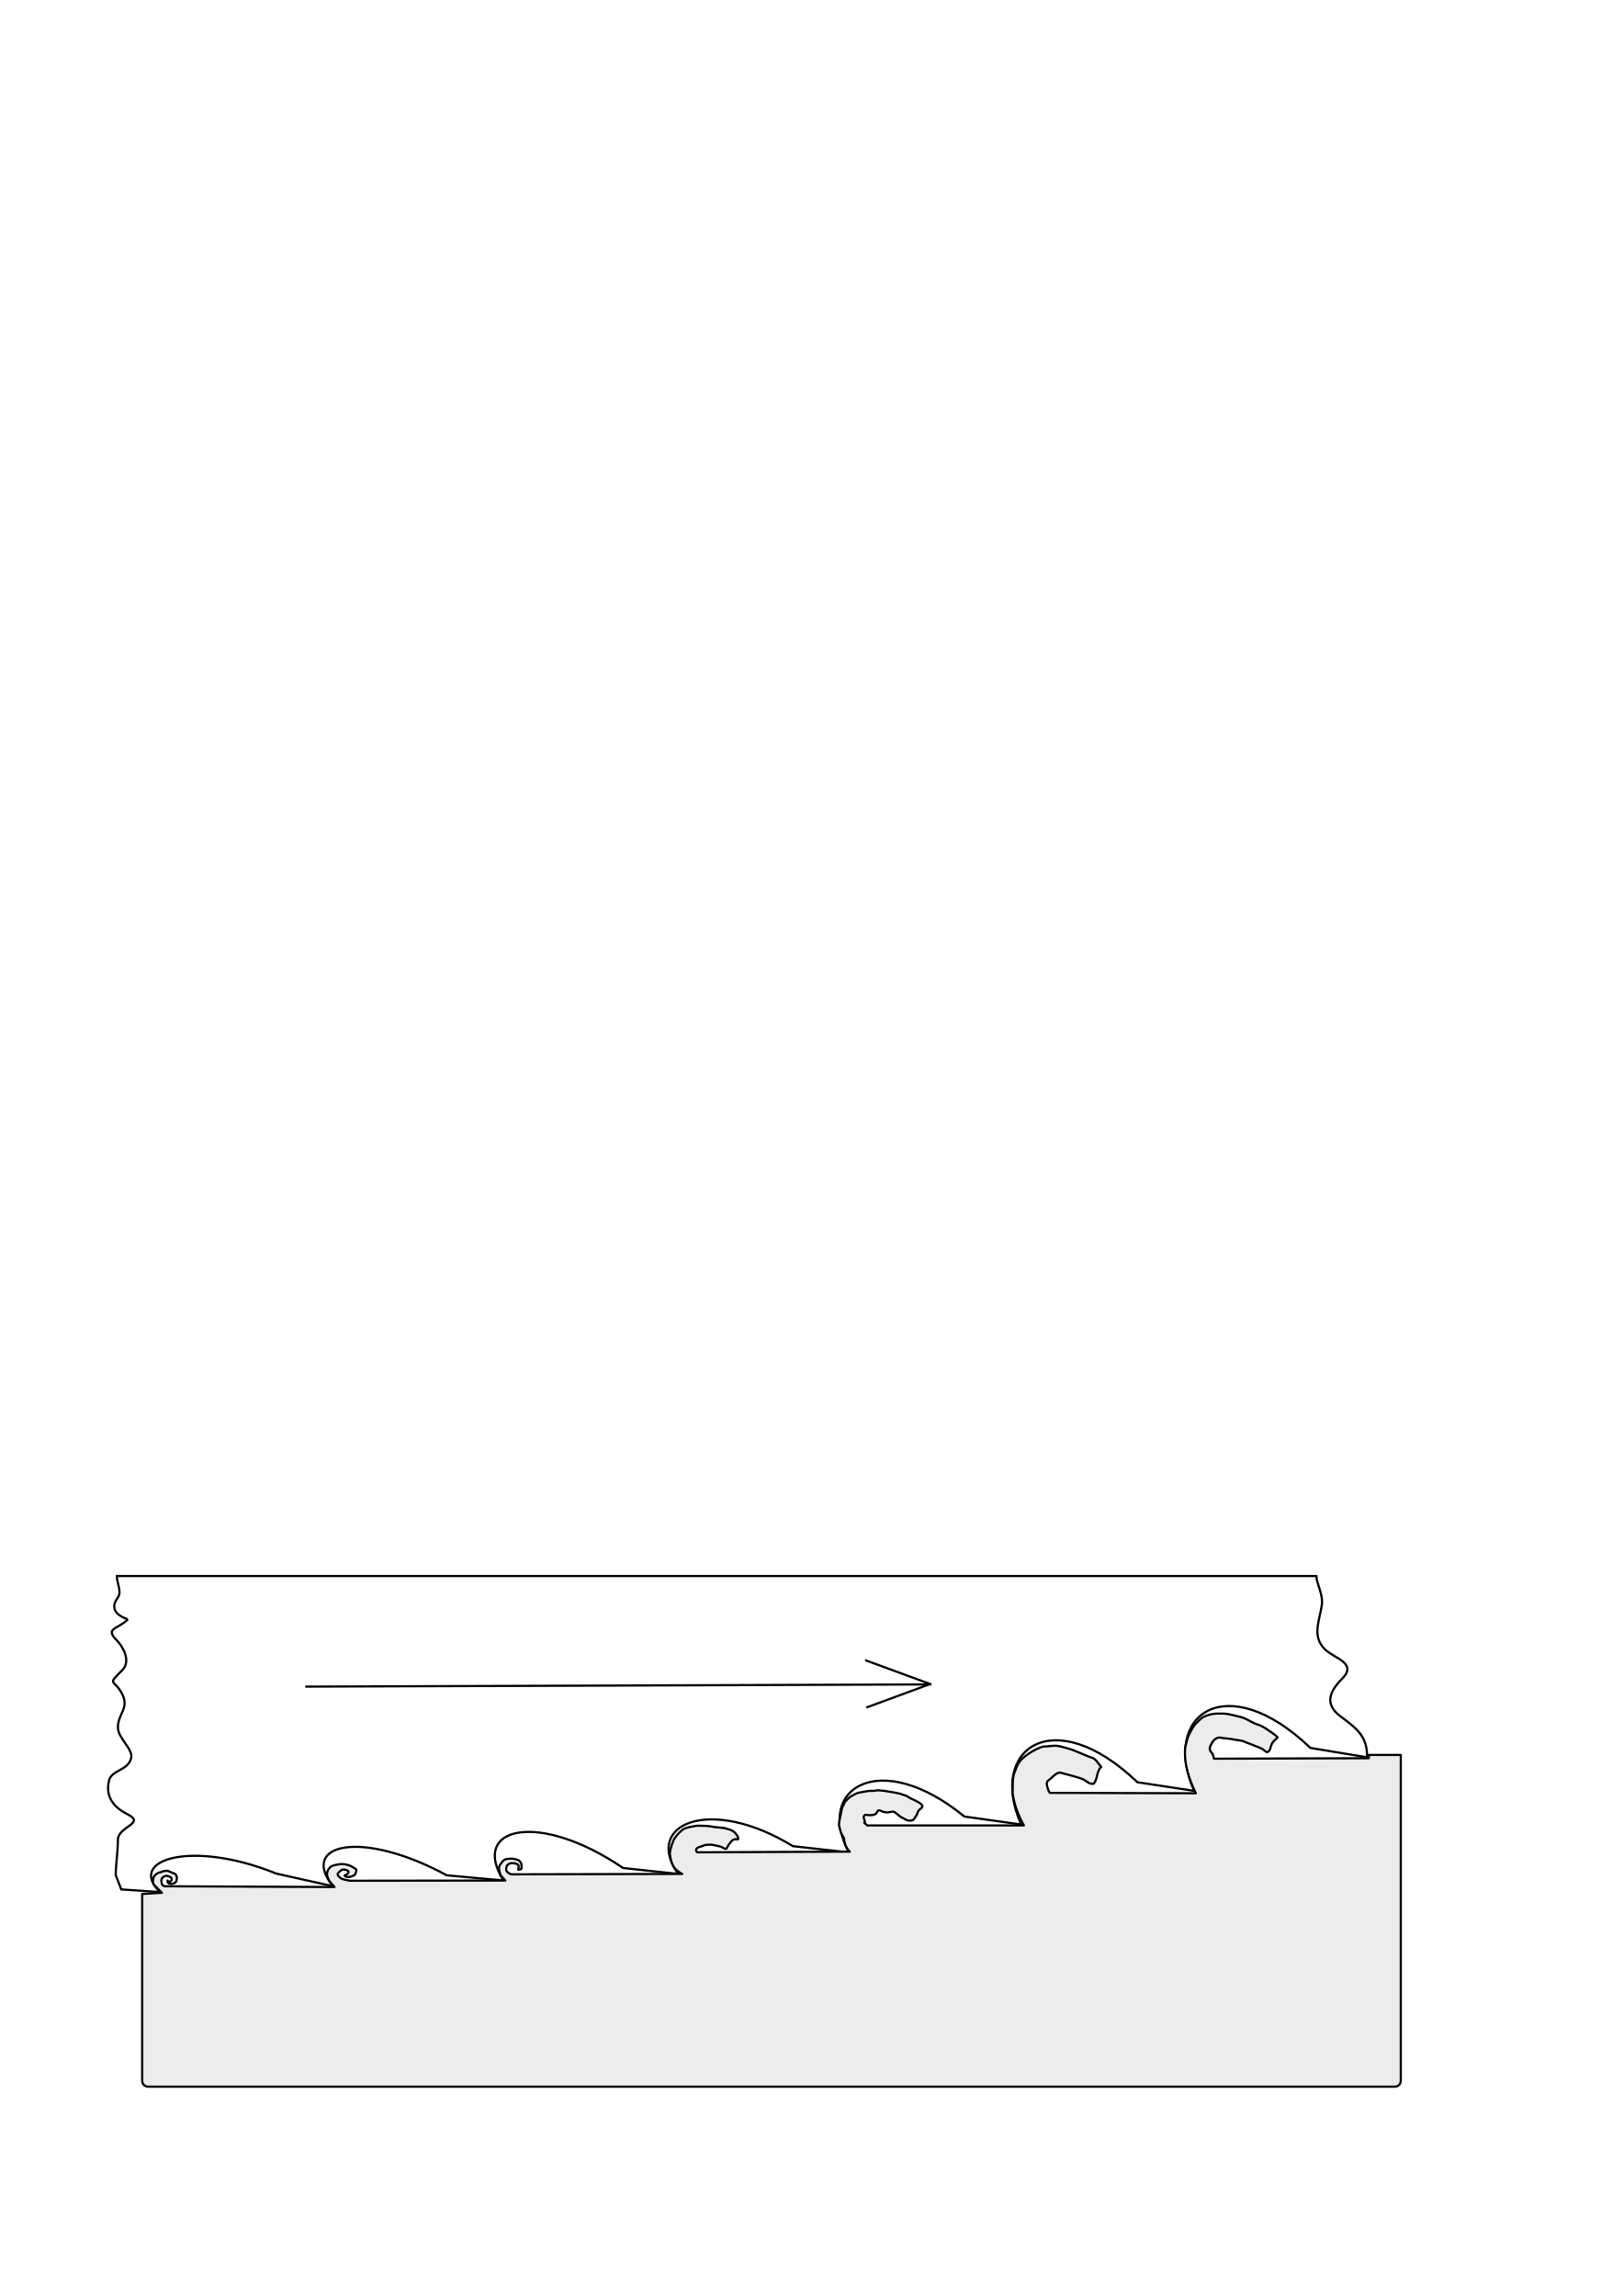
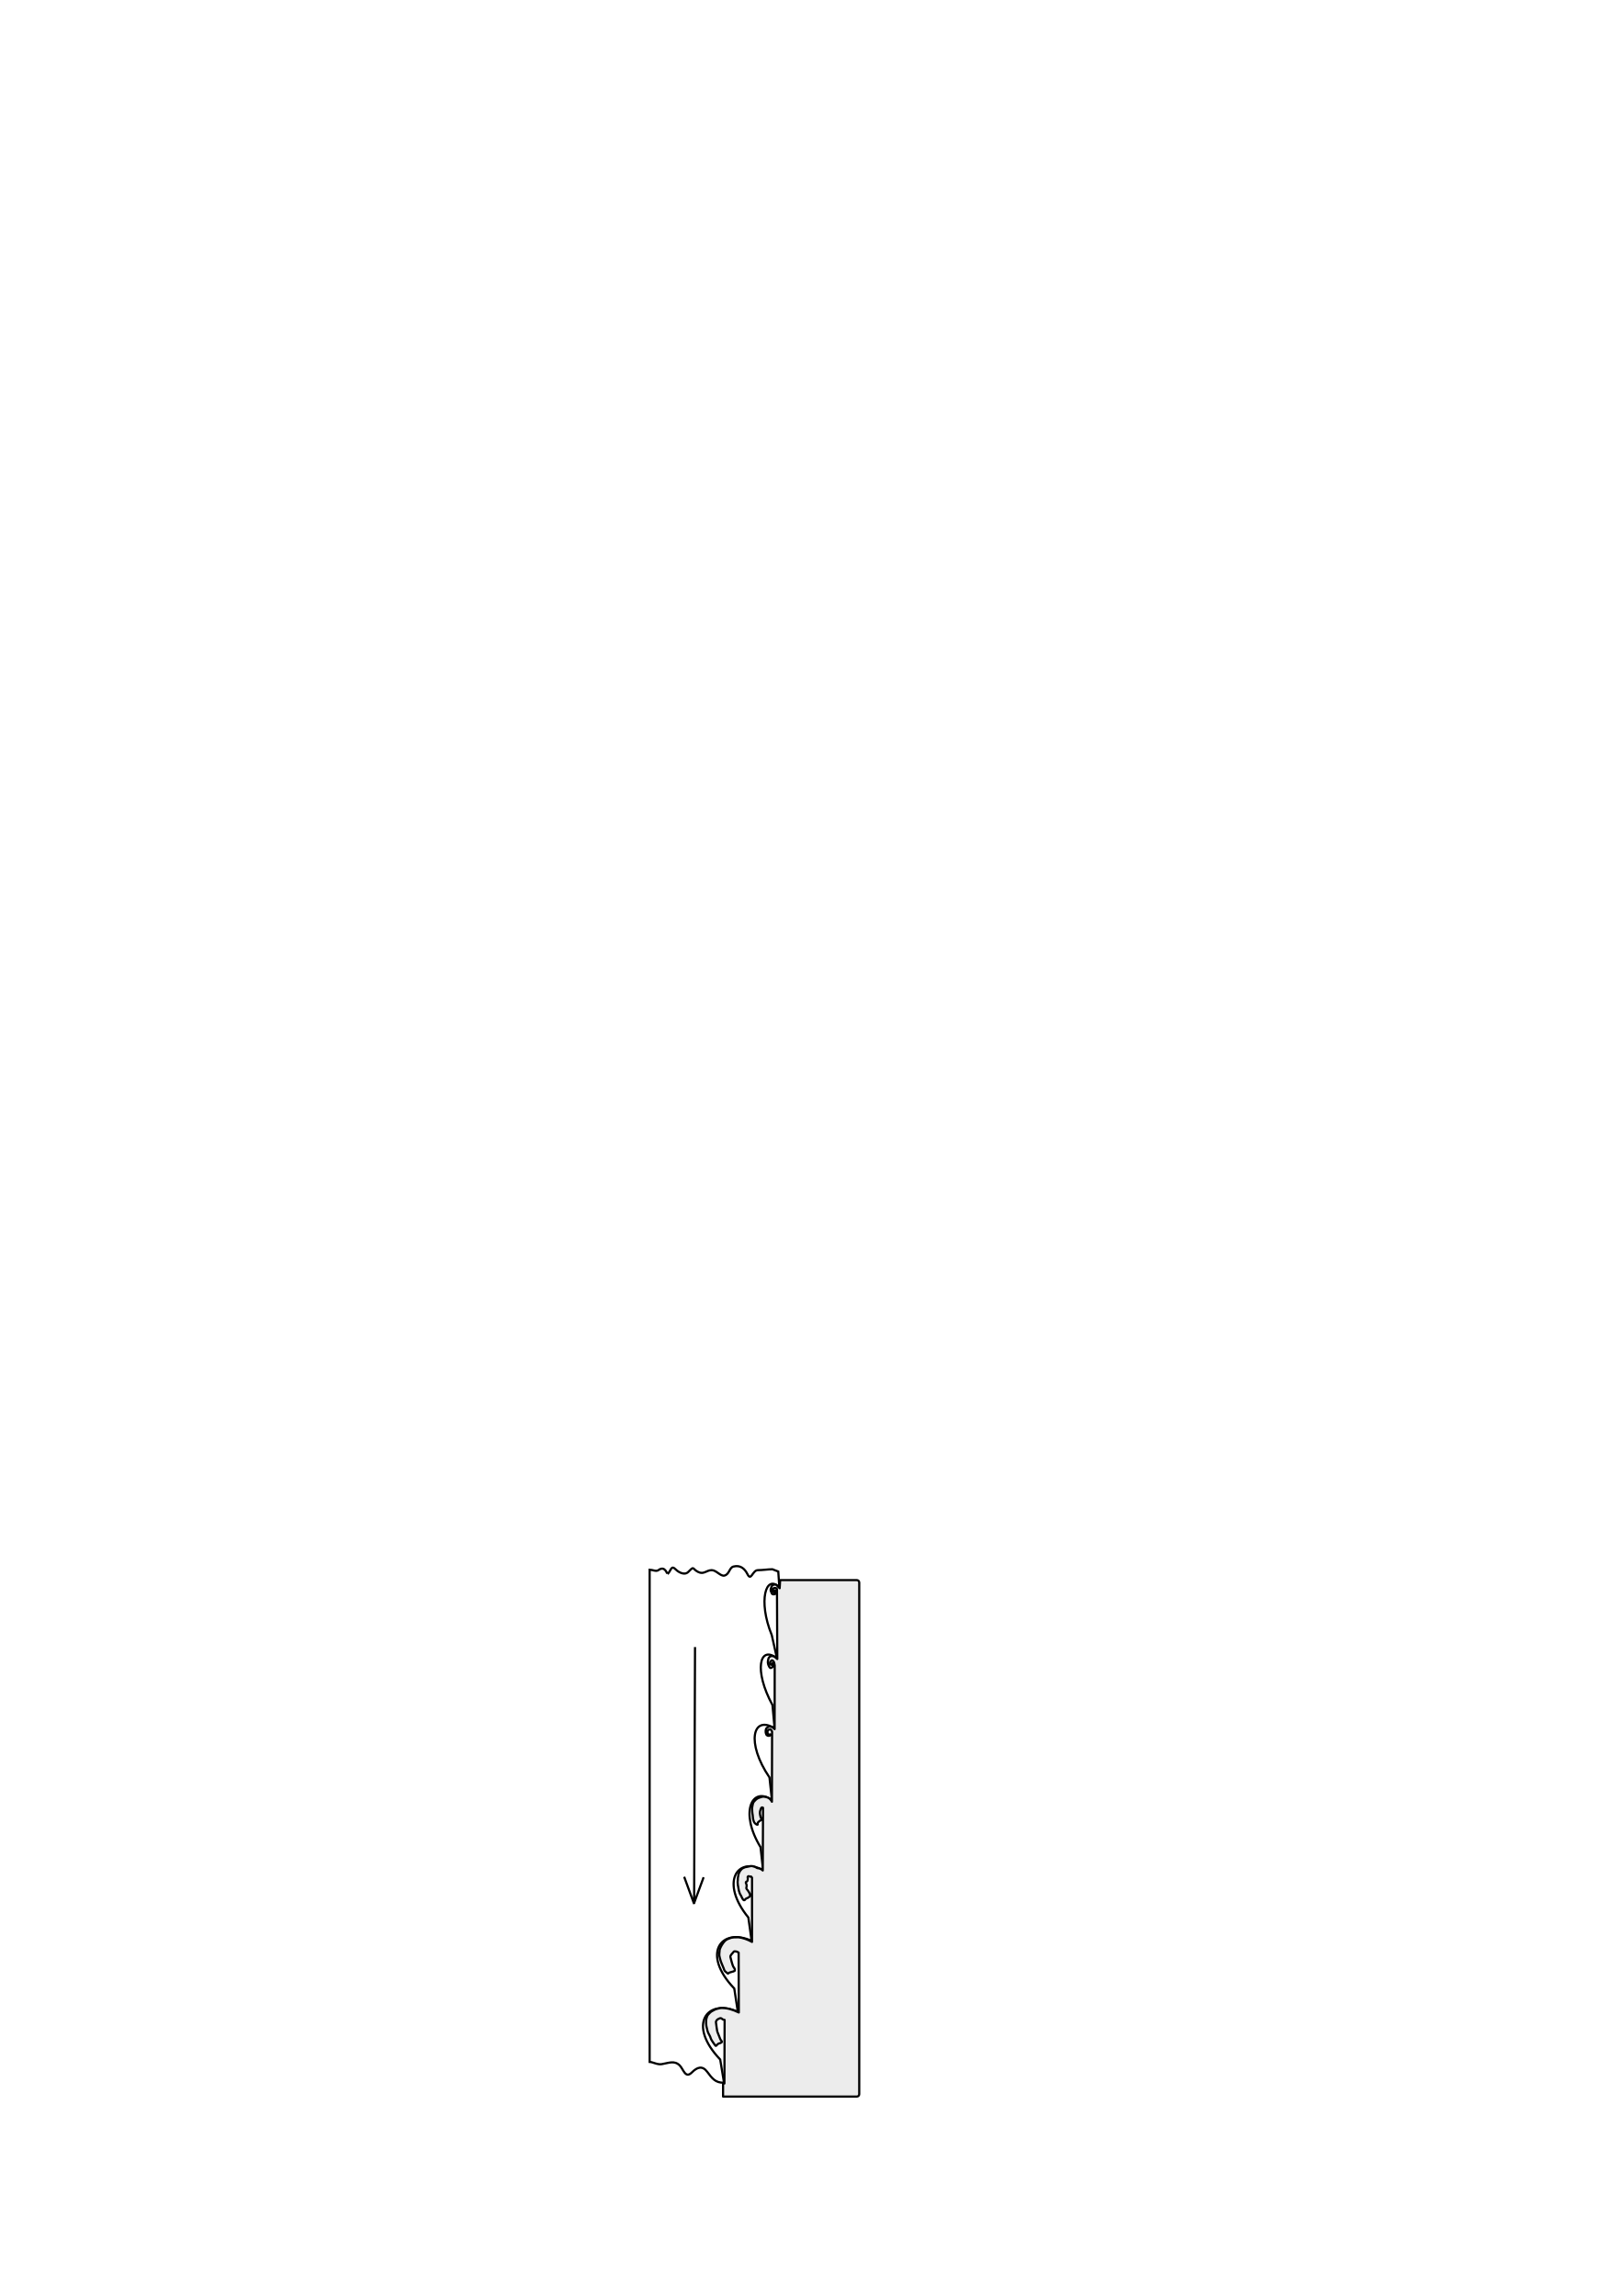
<svg xmlns="http://www.w3.org/2000/svg" width="744.094" height="1052.362" id="svg5394">
  <defs id="defs5396">
    </defs>
  <g id="layer1">
-     <path style="fill:none;fill-rule:evenodd;stroke:#000000;stroke-width:1;stroke-linecap:butt;stroke-linejoin:miter;stroke-miterlimit:4;stroke-dasharray:none;stroke-opacity:1" d="M 53.531 722.375 C 53.589 725.606 55.892 729.676 54.031 732.156 C 48.366 739.71 58.779 742.065 58.594 742.25 C 53.986 746.858 47.796 746.108 53.531 751.844 C 56.18 754.492 60.234 761.297 56.062 765.469 C 48.699 772.833 52.39 769.25 56.062 776.594 C 59.264 782.997 54.031 785.566 54.031 791.75 C 54.031 796.741 61.146 801.666 60.094 805.875 C 58.67 811.568 51.194 811.223 50 816 C 48.066 823.735 52.347 828.533 58.594 831.656 C 66.858 835.788 54.031 837.19 54.031 843.25 C 54.031 848.944 53.031 854.573 53.031 859.438 L 55.562 866 L 73.312 867.219 C 57.957 852.251 88.057 843.076 126.625 858.75 L 152.531 864.531 C 137.058 844.827 166.151 838.573 204.719 859.531 L 230.719 861.906 C 215.335 837.244 246.963 829.927 285.531 856.188 L 310.812 858.906 C 294.715 836.448 324.807 822.573 363.375 846.188 L 389.031 849.031 C 373.291 819.544 403.37 801.006 441.938 832.594 L 467.969 836.25 C 452.585 801.637 482.682 779.959 521.25 816.875 L 547.25 820.844 C 531.866 785.928 561.963 764.24 600.531 801.156 L 626.469 805.438 C 626.728 795.701 621.489 792.062 614.281 786.656 C 607.143 781.303 608.881 775.619 615 769.5 C 622.309 762.191 611.411 760.192 607.156 755.938 C 601.303 750.085 604.436 743.632 605.719 735.938 C 606.54 731.007 603.402 726.065 603.219 722.375 L 53.531 722.375 z " id="path5972" />
-     <path style="fill:none;fill-rule:evenodd;stroke:#000000;stroke-width:1px;stroke-linecap:butt;stroke-linejoin:miter;stroke-opacity:1" d="M 396.99,782.651 L 425.779,772.045 M 139.906,773.055 L 426.789,772.045 L 396.485,760.933" id="path5974" />
-     <path style="opacity:1;fill:#ececec;fill-opacity:1;fill-rule:evenodd;stroke:#000000;stroke-width:1;stroke-linecap:round;stroke-linejoin:round;stroke-miterlimit:4;stroke-opacity:1" d="M 560.344,785.406 C 558.618,785.406 556.646,785.338 555,785.75 C 553.28,786.18 551.368,786.695 550,788.062 C 548.511,789.552 547.324,790.414 546.438,792.188 C 545.663,793.737 544.605,795.142 544.094,797.188 C 543.679,798.848 543.031,800.808 543.031,802.531 C 542.86,809.162 544.893,815.363 548.031,821.938 L 481.156,821.75 C 480.881,821.417 480.658,821.067 480.531,820.75 C 480.288,820.141 478.961,816.954 480.344,816.125 C 481.693,815.315 484.162,812.056 486.062,812.531 C 487.929,812.998 495.332,814.88 496.781,815.75 C 498.31,816.667 499.44,817.984 501.25,817.531 C 503.074,815.44 502.431,811.861 504.656,809.844 C 503.819,809.007 502.059,806.085 500.719,805.75 C 498.94,805.305 492.131,802.111 490.188,801.625 C 488.417,801.182 486.47,800.482 484.625,800.219 C 482.693,799.943 479.84,800.562 477.875,800.562 C 474.433,801.721 471.235,803.628 468.406,806.125 C 467.209,807.322 465.997,809.073 465.531,810.938 C 463.548,814.892 464.294,818.164 464.031,821.688 C 464.693,826.866 466.538,831.845 469.219,836.688 L 397.375,836.688 C 397.263,836.543 397.154,836.35 397.062,836.281 C 395.121,834.825 396.523,835.854 396.344,834.781 C 396.189,833.851 395.465,833.12 395.969,832.281 C 396.47,831.445 397.5,832 398.406,832 C 399.275,832 400.279,831.954 401.062,831.562 C 401.998,831.095 401.965,830.052 402.406,829.875 C 403.382,829.485 403.859,830.207 404.656,830.406 C 405.444,830.603 406.451,830.871 407.312,830.656 C 408.098,830.46 409.236,830.212 409.812,830.5 C 410.237,830.712 411.35,831.569 411.781,832 C 412.315,832.534 413.478,833.247 414.188,833.531 C 414.933,833.829 415.709,834.5 416.688,834.5 C 417.559,834.5 418.72,834.373 419.094,833.438 C 419.384,832.712 420.116,832.192 420.344,831.281 C 420.551,830.452 420.987,829.705 421.594,829.25 C 422.231,828.772 423.277,828.058 422.312,827.094 C 421.598,826.379 420.83,825.977 420,825.562 C 419.165,825.145 418.34,824.686 417.406,824.312 C 416.649,824.01 415.925,823.231 415,823 C 414.092,822.773 413.219,822.32 412.312,822.094 C 411.429,821.873 410.536,821.782 409.656,821.562 C 408.78,821.343 407.842,821.343 406.969,821.125 C 406.164,820.924 405.113,820.75 404.281,820.75 C 403.448,820.75 402.428,820.448 401.594,820.656 C 400.768,820.863 399.802,820.844 398.938,820.844 C 398.005,820.844 397.129,820.968 396.25,821.188 C 395.376,821.406 394.437,821.438 393.562,821.656 C 392.631,821.889 391.79,822.371 390.906,822.812 C 389.991,823.27 389.343,823.719 388.656,824.406 C 388.318,824.744 387.109,825.814 386.969,826.375 C 386.762,827.202 386.045,828.038 385.812,828.969 C 385.591,829.856 385.506,830.756 385.281,831.656 C 385.06,832.54 384.944,833.413 384.719,834.312 C 384.546,835.004 384.383,836.281 384.562,837 C 384.779,837.865 385.068,838.741 385.281,839.594 C 385.532,840.597 386.153,841.307 386.594,842.188 C 386.64,842.279 386.68,842.35 386.719,842.438 C 387.046,844.777 387.595,846.945 389.438,848.688 L 319.438,849 C 318.838,848.302 318.775,847.473 319.719,846.906 C 320.438,846.475 321.496,846.346 322.312,845.938 C 322.868,845.66 323.98,845.5 324.812,845.5 C 325.761,845.5 326.595,845.524 327.5,845.75 C 328.391,845.973 329.3,846.153 330.188,846.375 C 330.616,846.482 332.474,847.745 332.844,847.375 C 333.381,846.838 333.661,845.651 334.375,844.938 C 335.027,844.286 335.383,843.35 336.531,843.062 C 337.783,842.75 338.478,843.526 338.312,842.531 C 338.132,841.45 337.534,841.098 337.062,840.312 C 336.766,839.819 335.355,838.847 334.719,838.688 C 333.721,838.438 332.915,838.08 331.875,837.906 C 331.696,837.876 331.522,837.842 331.344,837.812 C 330.087,837.603 328.835,837.615 327.594,837.438 C 326.3,837.253 324.781,836.906 323.469,836.906 C 322.554,836.906 321.714,836.812 320.812,836.812 C 319.915,836.812 319.045,836.793 318.219,837 C 317.332,837.222 316.43,837.306 315.531,837.531 C 314.65,837.752 313.583,838.071 312.844,838.625 C 312.06,839.213 311.541,839.771 310.812,840.5 C 310.148,841.165 309.727,841.812 309.188,842.531 C 308.561,843.367 308.477,844.234 308.031,845.125 C 307.627,845.934 307.626,846.904 307.219,847.719 C 307.08,847.997 307.063,848.551 307.062,849.062 L 306.844,849.062 C 307.586,853.059 307.589,856.252 312.656,858.906 L 234.344,859.094 C 233.523,858.852 232.979,858.479 232.312,857.812 C 231.717,857.217 232.04,856.121 232.219,855.406 C 232.419,854.605 233.579,853.969 234.469,853.969 C 235.232,853.969 236.199,854.021 236.969,854.406 C 237.852,854.848 237.866,855.831 237.406,856.75 C 237.161,857.241 239.031,856.924 239.031,856.375 C 239.031,855.469 239.133,854.482 238.656,853.688 C 238.113,852.782 237.671,852.551 236.594,852.281 C 235.861,852.098 234.715,851.777 233.938,851.906 C 233.021,852.059 232.106,851.947 231.25,852.375 C 230.27,852.865 230.043,853.738 229.375,854.406 C 228.79,854.991 228.535,856.142 228.75,857 C 228.854,857.416 229.14,858.502 229.25,859.094 L 229.062,859.094 L 229.312,859.375 C 229.313,859.383 229.312,859.399 229.312,859.406 C 229.313,859.46 229.3,859.5 229.281,859.5 L 229.406,859.5 L 231.562,861.938 L 160.531,862.031 C 159.813,861.928 159.128,861.837 158.406,861.656 C 157.611,861.458 156.469,861.219 155.906,860.656 C 155.388,860.138 154.138,859.299 155.094,858.344 C 155.617,857.821 156.434,856.906 157.312,856.906 C 157.86,856.906 159.719,857.167 159.719,858 C 159.719,859.268 157.583,859.427 157.938,859.781 C 158.586,860.43 159.637,860.442 160.531,860.219 C 161.173,860.058 162.657,859.62 162.844,858.875 C 163.007,858.22 163.859,857.008 162.781,856.469 C 161.96,856.058 160.998,855.257 160.094,855.031 C 159.205,854.809 158.347,854.406 157.406,854.406 C 156.513,854.406 155.58,854.378 154.719,854.594 C 153.808,854.822 152.931,854.878 152.062,855.312 C 151.222,855.733 150.731,856.383 150.281,857.281 C 149.87,858.104 149.776,859.041 150,859.938 C 150.197,860.727 150.701,861.587 150.844,862.031 C 150.859,862.079 150.901,862.15 150.906,862.188 L 150.969,862.188 L 153.281,864.906 L 75.625,864.562 L 75,864.406 C 74.7,864.23 74.125,863.802 74.125,863.25 C 74.125,862.813 73.828,862.25 73.938,861.812 C 74.06,861.321 74.147,860.946 74.469,860.625 C 74.825,860.269 75.153,860.127 75.594,859.906 C 75.956,859.725 76.534,859.813 76.906,859.906 C 77.403,860.031 78.017,860.236 78.344,860.562 C 78.636,860.854 78.74,861.323 78.625,861.781 C 78.533,862.149 77.718,862.494 77.469,862.594 C 76.902,862.82 76.868,861.62 76.781,861.969 C 76.676,862.392 76.884,862.974 77.188,863.156 C 77.674,863.448 78.191,863.438 78.75,863.438 C 79.231,863.438 79.785,863.308 80.094,863 C 80.505,862.589 80.75,862.593 80.906,861.969 C 81.025,861.492 81.062,861.13 81.062,860.625 C 81.063,860.084 80.848,859.759 80.625,859.312 C 80.377,858.817 79.589,858.636 79.094,858.438 C 78.386,858.154 77.906,857.854 77.219,857.625 C 77.129,857.595 77.058,857.561 76.969,857.531 C 76.409,857.345 75.464,857.576 74.906,857.688 C 74.772,857.714 74.634,857.72 74.5,857.75 C 74.448,857.762 74.42,857.814 74.375,857.844 C 73.917,858.149 72.94,858.186 72.375,858.469 C 71.797,858.758 71.368,859.163 70.938,859.594 C 70.57,859.961 70.4,860.495 70.281,860.969 C 70.167,861.425 70.125,861.824 70.125,862.312 C 70.125,862.769 70.262,863.485 70.531,863.844 L 74.219,867.562 L 65.156,868.094 L 65.156,953.719 C 65.156,955.203 66.36,956.406 67.844,956.406 L 639.281,956.406 C 640.765,956.406 641.937,955.203 641.938,953.719 L 641.938,804.375 L 627.312,804.375 L 627.312,805.875 L 556.344,806.094 C 556.062,805.125 555.922,804.016 555.344,803.438 C 553.579,801.672 554.633,800.421 555.531,798.625 C 555.941,797.805 557.636,796.01 559.469,796.469 C 561.215,796.905 563.192,796.782 564.812,797.188 C 566.26,797.549 568.927,797.62 570.188,798.25 C 571.322,798.817 573.593,799.5 574.656,800.031 C 575.838,800.622 578.209,801.116 579.469,802.375 C 581.203,804.11 582.038,802.066 582.5,800.219 C 583.065,797.959 585.692,796.442 585.531,796.281 C 584.197,794.947 582.875,794.281 581.25,793.062 C 579.873,792.03 577.655,790.757 576.25,790.406 C 574.794,790.042 572.542,788.646 571.062,787.906 C 569.366,787.058 567.545,786.738 565.719,786.281 C 564.134,785.885 561.999,785.406 560.344,785.406 z" id="path6037" />
+     <path style="fill:none;fill-rule:evenodd;stroke:#000000;stroke-width:1;stroke-linecap:butt;stroke-linejoin:miter;stroke-miterlimit:4;stroke-dasharray:none;stroke-opacity:1" d="M 297.71,719.467 C 299.036,719.491 300.706,720.436 301.724,719.672 C 304.824,717.347 305.791,721.62 305.867,721.544 C 307.758,719.653 307.45,717.113 309.804,719.467 C 310.891,720.554 313.684,722.218 315.396,720.506 C 318.418,717.483 316.948,718.999 319.962,720.506 C 322.59,721.82 323.644,719.672 326.182,719.672 C 328.231,719.672 330.252,722.592 331.979,722.16 C 334.316,721.576 334.174,718.508 336.135,718.018 C 339.309,717.224 341.278,718.981 342.56,721.544 C 344.256,724.936 344.831,719.672 347.318,719.672 C 349.655,719.672 351.965,719.262 353.962,719.262 L 356.655,720.3 L 357.155,727.585 C 351.012,721.283 347.247,733.637 353.68,749.465 L 356.052,760.098 C 347.965,753.747 345.399,765.687 354,781.516 L 354.975,792.187 C 344.854,785.873 341.85,798.854 352.628,814.683 L 353.744,825.058 C 344.527,818.452 338.832,830.802 348.524,846.631 L 349.691,857.16 C 337.589,850.7 329.981,863.045 342.945,878.874 L 344.445,889.557 C 330.24,883.244 321.343,895.596 336.494,911.425 L 338.123,922.095 C 323.793,915.782 314.892,928.134 330.043,943.963 L 331.8,954.608 C 327.804,954.714 326.31,952.564 324.092,949.606 C 321.894,946.676 319.562,947.389 317.05,949.901 C 314.051,952.9 313.23,948.428 311.484,946.682 C 309.082,944.279 306.434,945.565 303.276,946.092 C 301.253,946.429 299.224,945.141 297.71,945.066 L 297.71,719.467 z" id="path5972" />
+     <path style="fill:none;fill-rule:evenodd;stroke:#000000;stroke-width:1;stroke-linecap:butt;stroke-linejoin:miter;stroke-opacity:1;stroke-miterlimit:4;stroke-dasharray:none" d="M 322.448,860.427 L 318.095,872.242 M 318.509,754.916 L 318.095,872.657 L 313.534,860.219" id="path5974" />
+     <path style="fill:#ececec;fill-opacity:1;fill-rule:evenodd;stroke:#000000;stroke-width:1;stroke-linecap:round;stroke-linejoin:round;stroke-miterlimit:4;stroke-opacity:1;stroke-dasharray:none" d="M 323.579,927.469 C 323.579,926.761 323.551,925.952 323.72,925.276 C 323.896,924.57 324.107,923.785 324.669,923.224 C 325.28,922.613 325.634,922.126 326.362,921.762 C 326.998,921.444 327.574,921.01 328.414,920.8 C 329.095,920.63 329.899,920.364 330.607,920.364 C 333.328,920.294 335.873,921.128 338.571,922.416 L 338.494,894.97 C 338.358,894.857 338.214,894.765 338.084,894.713 C 337.834,894.613 336.526,894.069 336.186,894.636 C 335.854,895.19 334.516,896.203 334.711,896.983 C 334.902,897.749 335.675,900.787 336.032,901.382 C 336.408,902.01 336.949,902.474 336.763,903.216 C 335.905,903.965 334.436,903.701 333.608,904.614 C 333.265,904.271 332.065,903.548 331.928,902.998 C 331.745,902.268 330.434,899.474 330.235,898.676 C 330.053,897.949 329.766,897.15 329.658,896.393 C 329.544,895.6 329.799,894.429 329.799,893.623 C 330.274,892.21 331.057,890.898 332.082,889.737 C 332.573,889.246 333.292,888.748 334.057,888.557 C 335.68,887.743 337.023,888.049 338.469,887.941 C 340.594,888.213 342.638,888.97 344.625,890.07 L 344.625,860.585 C 344.566,860.539 344.487,860.494 344.458,860.456 C 343.861,859.66 344.283,860.235 343.843,860.161 C 343.461,860.098 343.161,859.801 342.817,860.008 C 342.474,860.213 342.701,860.636 342.701,861.008 C 342.701,861.364 342.682,861.776 342.522,862.098 C 342.33,862.482 341.902,862.468 341.829,862.65 C 341.669,863.05 341.965,863.246 342.047,863.573 C 342.128,863.896 342.238,864.31 342.15,864.663 C 342.069,864.986 341.967,865.453 342.086,865.689 C 342.173,865.863 342.524,866.32 342.701,866.497 C 342.92,866.716 343.213,867.193 343.33,867.485 C 343.452,867.791 343.727,868.109 343.727,868.511 C 343.727,868.868 343.675,869.345 343.291,869.498 C 342.993,869.617 342.78,869.918 342.406,870.011 C 342.066,870.096 341.759,870.275 341.573,870.524 C 341.376,870.786 341.083,871.215 340.688,870.819 C 340.394,870.526 340.229,870.211 340.059,869.87 C 339.888,869.528 339.699,869.189 339.546,868.806 C 339.422,868.495 339.102,868.198 339.007,867.818 C 338.914,867.445 338.729,867.087 338.636,866.715 C 338.545,866.353 338.508,865.986 338.418,865.625 C 338.328,865.265 338.328,864.881 338.238,864.522 C 338.155,864.192 338.084,863.76 338.084,863.419 C 338.084,863.077 337.96,862.658 338.046,862.316 C 338.13,861.977 338.123,861.581 338.123,861.226 C 338.123,860.843 338.173,860.483 338.264,860.123 C 338.353,859.764 338.366,859.379 338.456,859.02 C 338.552,858.638 338.749,858.292 338.931,857.93 C 339.118,857.554 339.303,857.288 339.585,857.006 C 339.723,856.868 340.162,856.371 340.393,856.314 C 340.732,856.229 341.075,855.935 341.457,855.839 C 341.821,855.748 342.191,855.714 342.56,855.621 C 342.923,855.53 343.281,855.483 343.65,855.39 C 343.934,855.319 344.458,855.252 344.753,855.326 C 345.108,855.415 345.468,855.534 345.818,855.621 C 346.23,855.724 346.521,855.979 346.882,856.16 C 346.92,856.179 346.949,856.195 346.985,856.211 C 347.945,856.346 348.835,856.571 349.55,857.327 L 349.678,828.598 C 349.392,828.352 349.051,828.326 348.819,828.714 C 348.642,829.009 348.589,829.443 348.421,829.778 C 348.307,830.006 348.242,830.462 348.242,830.804 C 348.242,831.193 348.252,831.536 348.344,831.907 C 348.436,832.273 348.51,832.646 348.601,833.01 C 348.645,833.186 349.163,833.948 349.011,834.1 C 348.791,834.321 348.304,834.436 348.011,834.729 C 347.743,834.996 347.359,835.142 347.241,835.614 C 347.113,836.127 347.432,836.413 347.023,836.345 C 346.58,836.271 346.435,836.025 346.113,835.832 C 345.91,835.71 345.511,835.131 345.446,834.87 C 345.343,834.46 345.196,834.129 345.125,833.703 C 345.113,833.629 345.099,833.558 345.087,833.485 C 345.001,832.969 345.006,832.455 344.933,831.946 C 344.857,831.415 344.715,830.791 344.715,830.253 C 344.715,829.877 344.676,829.532 344.676,829.162 C 344.676,828.794 344.668,828.437 344.753,828.098 C 344.844,827.734 344.879,827.364 344.971,826.995 C 345.062,826.633 345.193,826.195 345.42,825.892 C 345.662,825.57 345.891,825.357 346.19,825.058 C 346.463,824.785 346.728,824.613 347.023,824.391 C 347.366,824.134 347.722,824.1 348.088,823.917 C 348.42,823.751 348.818,823.751 349.152,823.583 C 349.267,823.526 349.494,823.519 349.704,823.519 L 349.704,823.429 C 351.344,823.734 352.655,823.735 353.744,825.815 L 353.821,793.675 C 353.722,793.338 353.568,793.114 353.295,792.841 C 353.051,792.597 352.601,792.729 352.307,792.802 C 351.978,792.885 351.717,793.361 351.717,793.726 C 351.717,794.039 351.739,794.436 351.897,794.752 C 352.078,795.114 352.482,795.12 352.859,794.931 C 353.06,794.831 352.93,795.598 352.705,795.598 C 352.333,795.598 351.928,795.64 351.602,795.444 C 351.231,795.222 351.135,795.04 351.025,794.598 C 350.95,794.297 350.818,793.827 350.871,793.508 C 350.934,793.132 350.888,792.756 351.063,792.405 C 351.265,792.002 351.623,791.91 351.897,791.635 C 352.137,791.395 352.609,791.291 352.962,791.379 C 353.132,791.421 353.578,791.539 353.821,791.584 L 353.821,791.507 L 353.936,791.61 C 353.94,791.61 353.946,791.61 353.949,791.61 C 353.971,791.61 353.988,791.605 353.988,791.597 L 353.988,791.648 L 354.988,792.533 L 355.026,763.381 C 354.984,763.086 354.946,762.805 354.872,762.509 C 354.791,762.183 354.693,761.714 354.462,761.483 C 354.249,761.27 353.905,760.757 353.513,761.149 C 353.298,761.364 352.923,761.699 352.923,762.06 C 352.923,762.284 353.03,763.047 353.372,763.047 C 353.892,763.047 353.957,762.171 354.103,762.316 C 354.369,762.583 354.374,763.014 354.283,763.381 C 354.217,763.644 354.037,764.254 353.731,764.33 C 353.462,764.397 352.965,764.747 352.743,764.304 C 352.575,763.967 352.246,763.572 352.154,763.201 C 352.062,762.837 351.897,762.484 351.897,762.098 C 351.897,761.732 351.886,761.349 351.974,760.995 C 352.067,760.621 352.091,760.262 352.269,759.905 C 352.441,759.56 352.708,759.359 353.077,759.174 C 353.414,759.005 353.799,758.967 354.167,759.059 C 354.491,759.14 354.844,759.347 355.026,759.405 C 355.046,759.411 355.075,759.428 355.091,759.431 L 355.091,759.456 L 356.206,760.405 L 356.065,728.534 L 356.001,728.278 C 355.929,728.155 355.753,727.919 355.527,727.919 C 355.347,727.919 355.116,727.797 354.937,727.842 C 354.735,727.892 354.581,727.928 354.449,728.06 C 354.303,728.206 354.245,728.34 354.154,728.522 C 354.08,728.67 354.116,728.907 354.154,729.06 C 354.205,729.264 354.289,729.516 354.424,729.65 C 354.543,729.77 354.736,729.813 354.924,729.766 C 355.075,729.728 355.216,729.393 355.257,729.291 C 355.35,729.058 354.858,729.045 355.001,729.009 C 355.174,728.965 355.413,729.051 355.488,729.176 C 355.608,729.375 355.604,729.588 355.604,729.817 C 355.604,730.014 355.55,730.242 355.424,730.368 C 355.255,730.537 355.257,730.638 355.001,730.702 C 354.805,730.751 354.657,730.766 354.449,730.766 C 354.227,730.766 354.094,730.678 353.911,730.586 C 353.707,730.485 353.633,730.161 353.551,729.958 C 353.435,729.667 353.312,729.47 353.218,729.188 C 353.206,729.152 353.192,729.122 353.18,729.086 C 353.103,728.856 353.198,728.468 353.244,728.239 C 353.255,728.184 353.257,728.128 353.269,728.073 C 353.274,728.051 353.296,728.04 353.308,728.021 C 353.433,727.833 353.448,727.432 353.564,727.201 C 353.683,726.963 353.849,726.787 354.026,726.611 C 354.177,726.46 354.396,726.39 354.59,726.341 C 354.777,726.294 354.941,726.277 355.142,726.277 C 355.329,726.277 355.623,726.333 355.77,726.444 L 357.296,727.957 L 357.515,724.238 L 392.656,724.238 C 393.265,724.238 393.759,724.732 393.759,725.341 L 393.759,959.866 C 393.759,960.475 393.265,960.956 392.656,960.956 L 331.364,960.956 L 331.364,954.954 L 331.979,954.954 L 332.069,925.827 C 331.671,925.712 331.216,925.654 330.979,925.417 C 330.254,924.693 329.741,925.125 329.004,925.494 C 328.667,925.662 327.931,926.358 328.119,927.11 C 328.298,927.827 328.247,928.638 328.414,929.303 C 328.562,929.897 328.591,930.992 328.85,931.509 C 329.083,931.975 329.363,932.907 329.581,933.343 C 329.823,933.828 330.026,934.801 330.543,935.318 C 331.255,936.03 330.416,936.373 329.658,936.562 C 328.73,936.794 328.108,937.872 328.042,937.806 C 327.494,937.259 327.221,936.716 326.721,936.049 C 326.297,935.484 325.775,934.574 325.631,933.997 C 325.481,933.4 324.908,932.476 324.605,931.868 C 324.256,931.172 324.125,930.425 323.938,929.675 C 323.775,929.025 323.579,928.149 323.579,927.469 z" id="path6037" />
  </g>
</svg>
